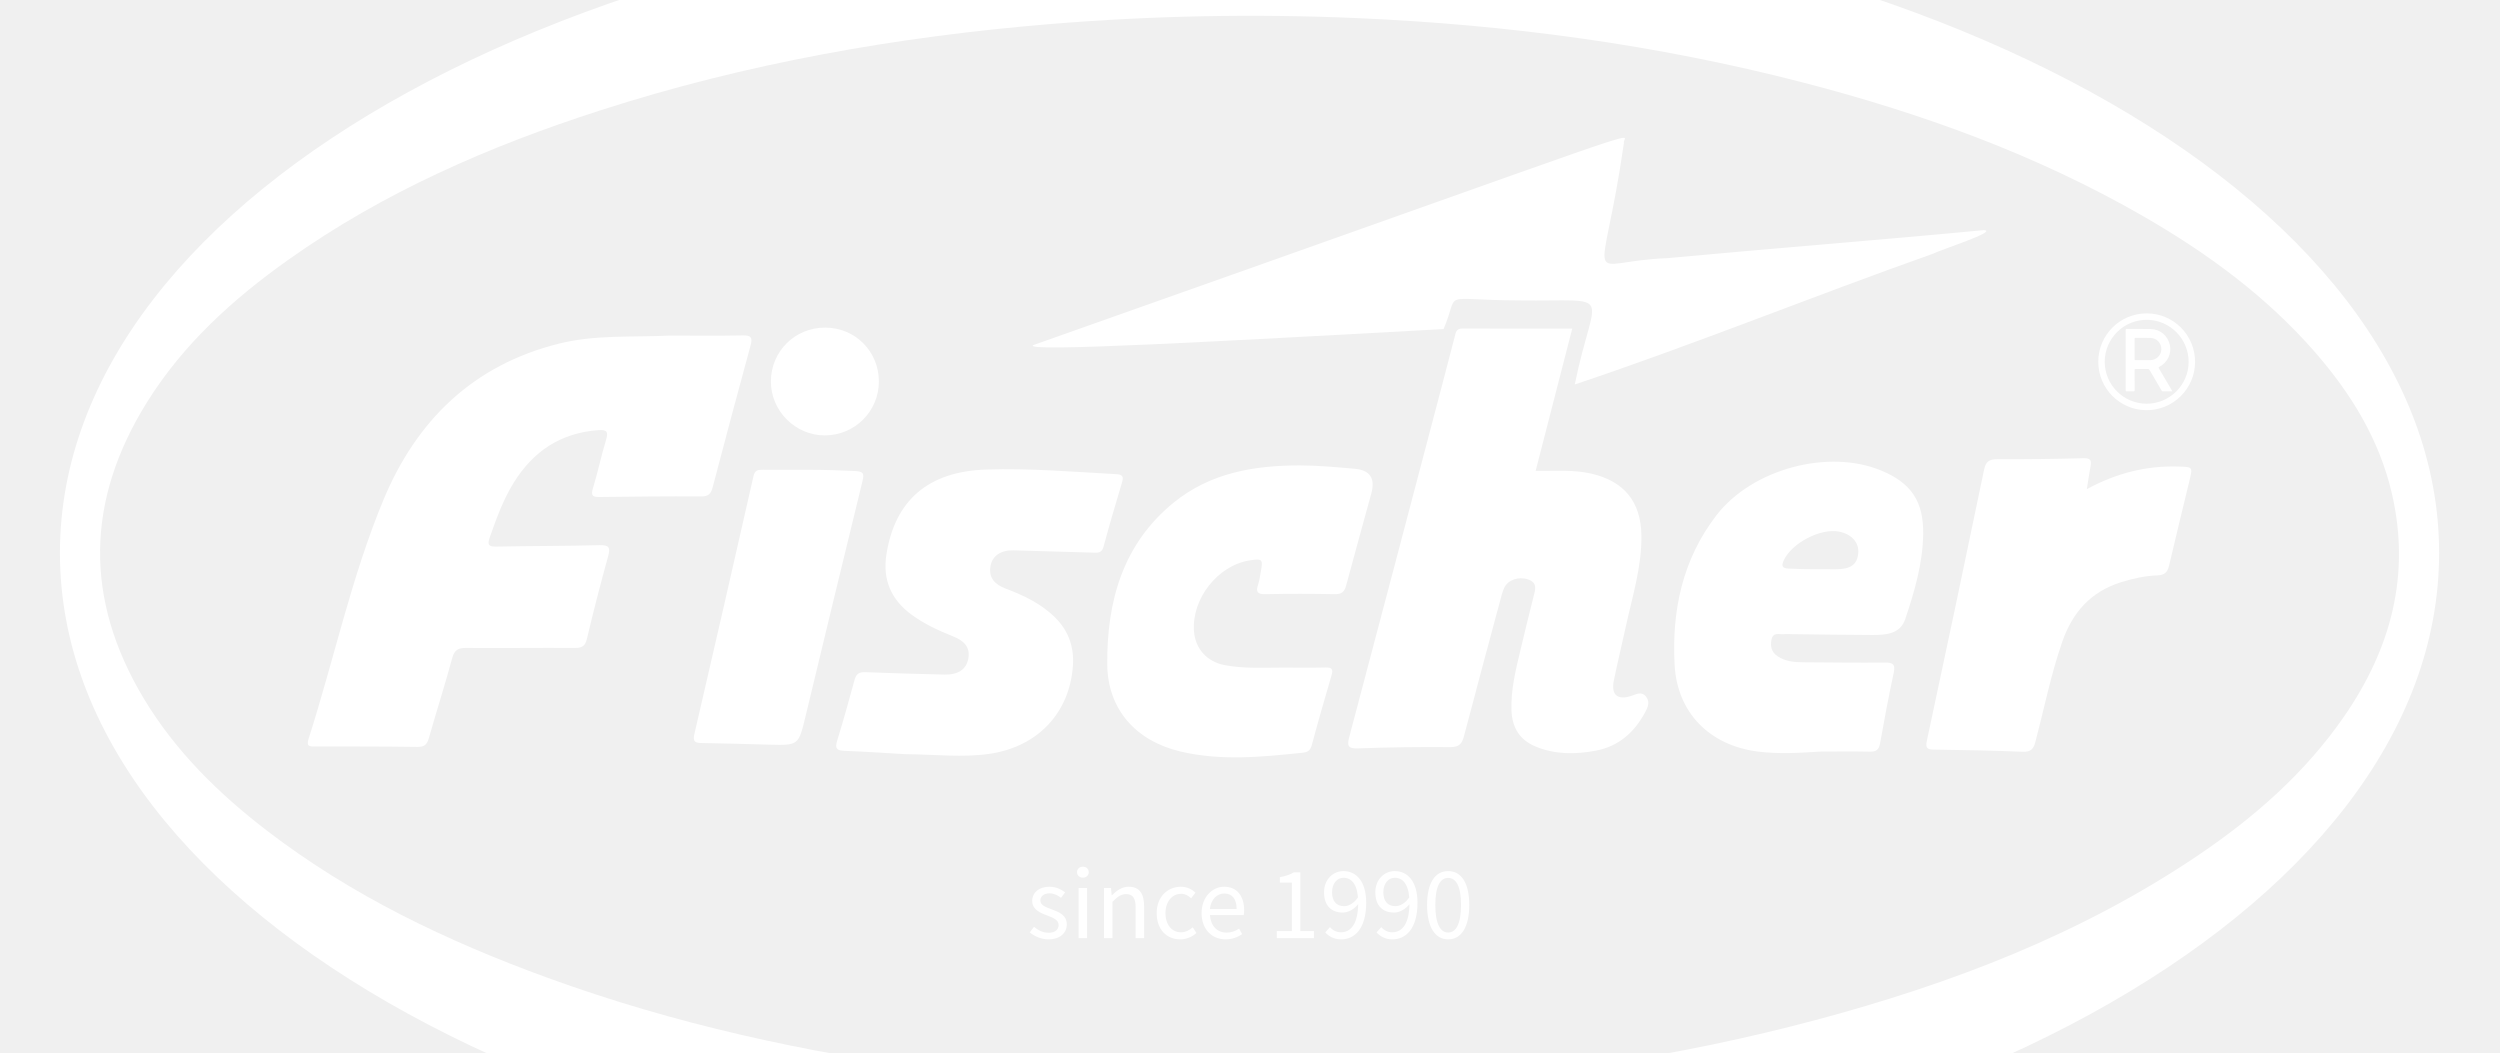
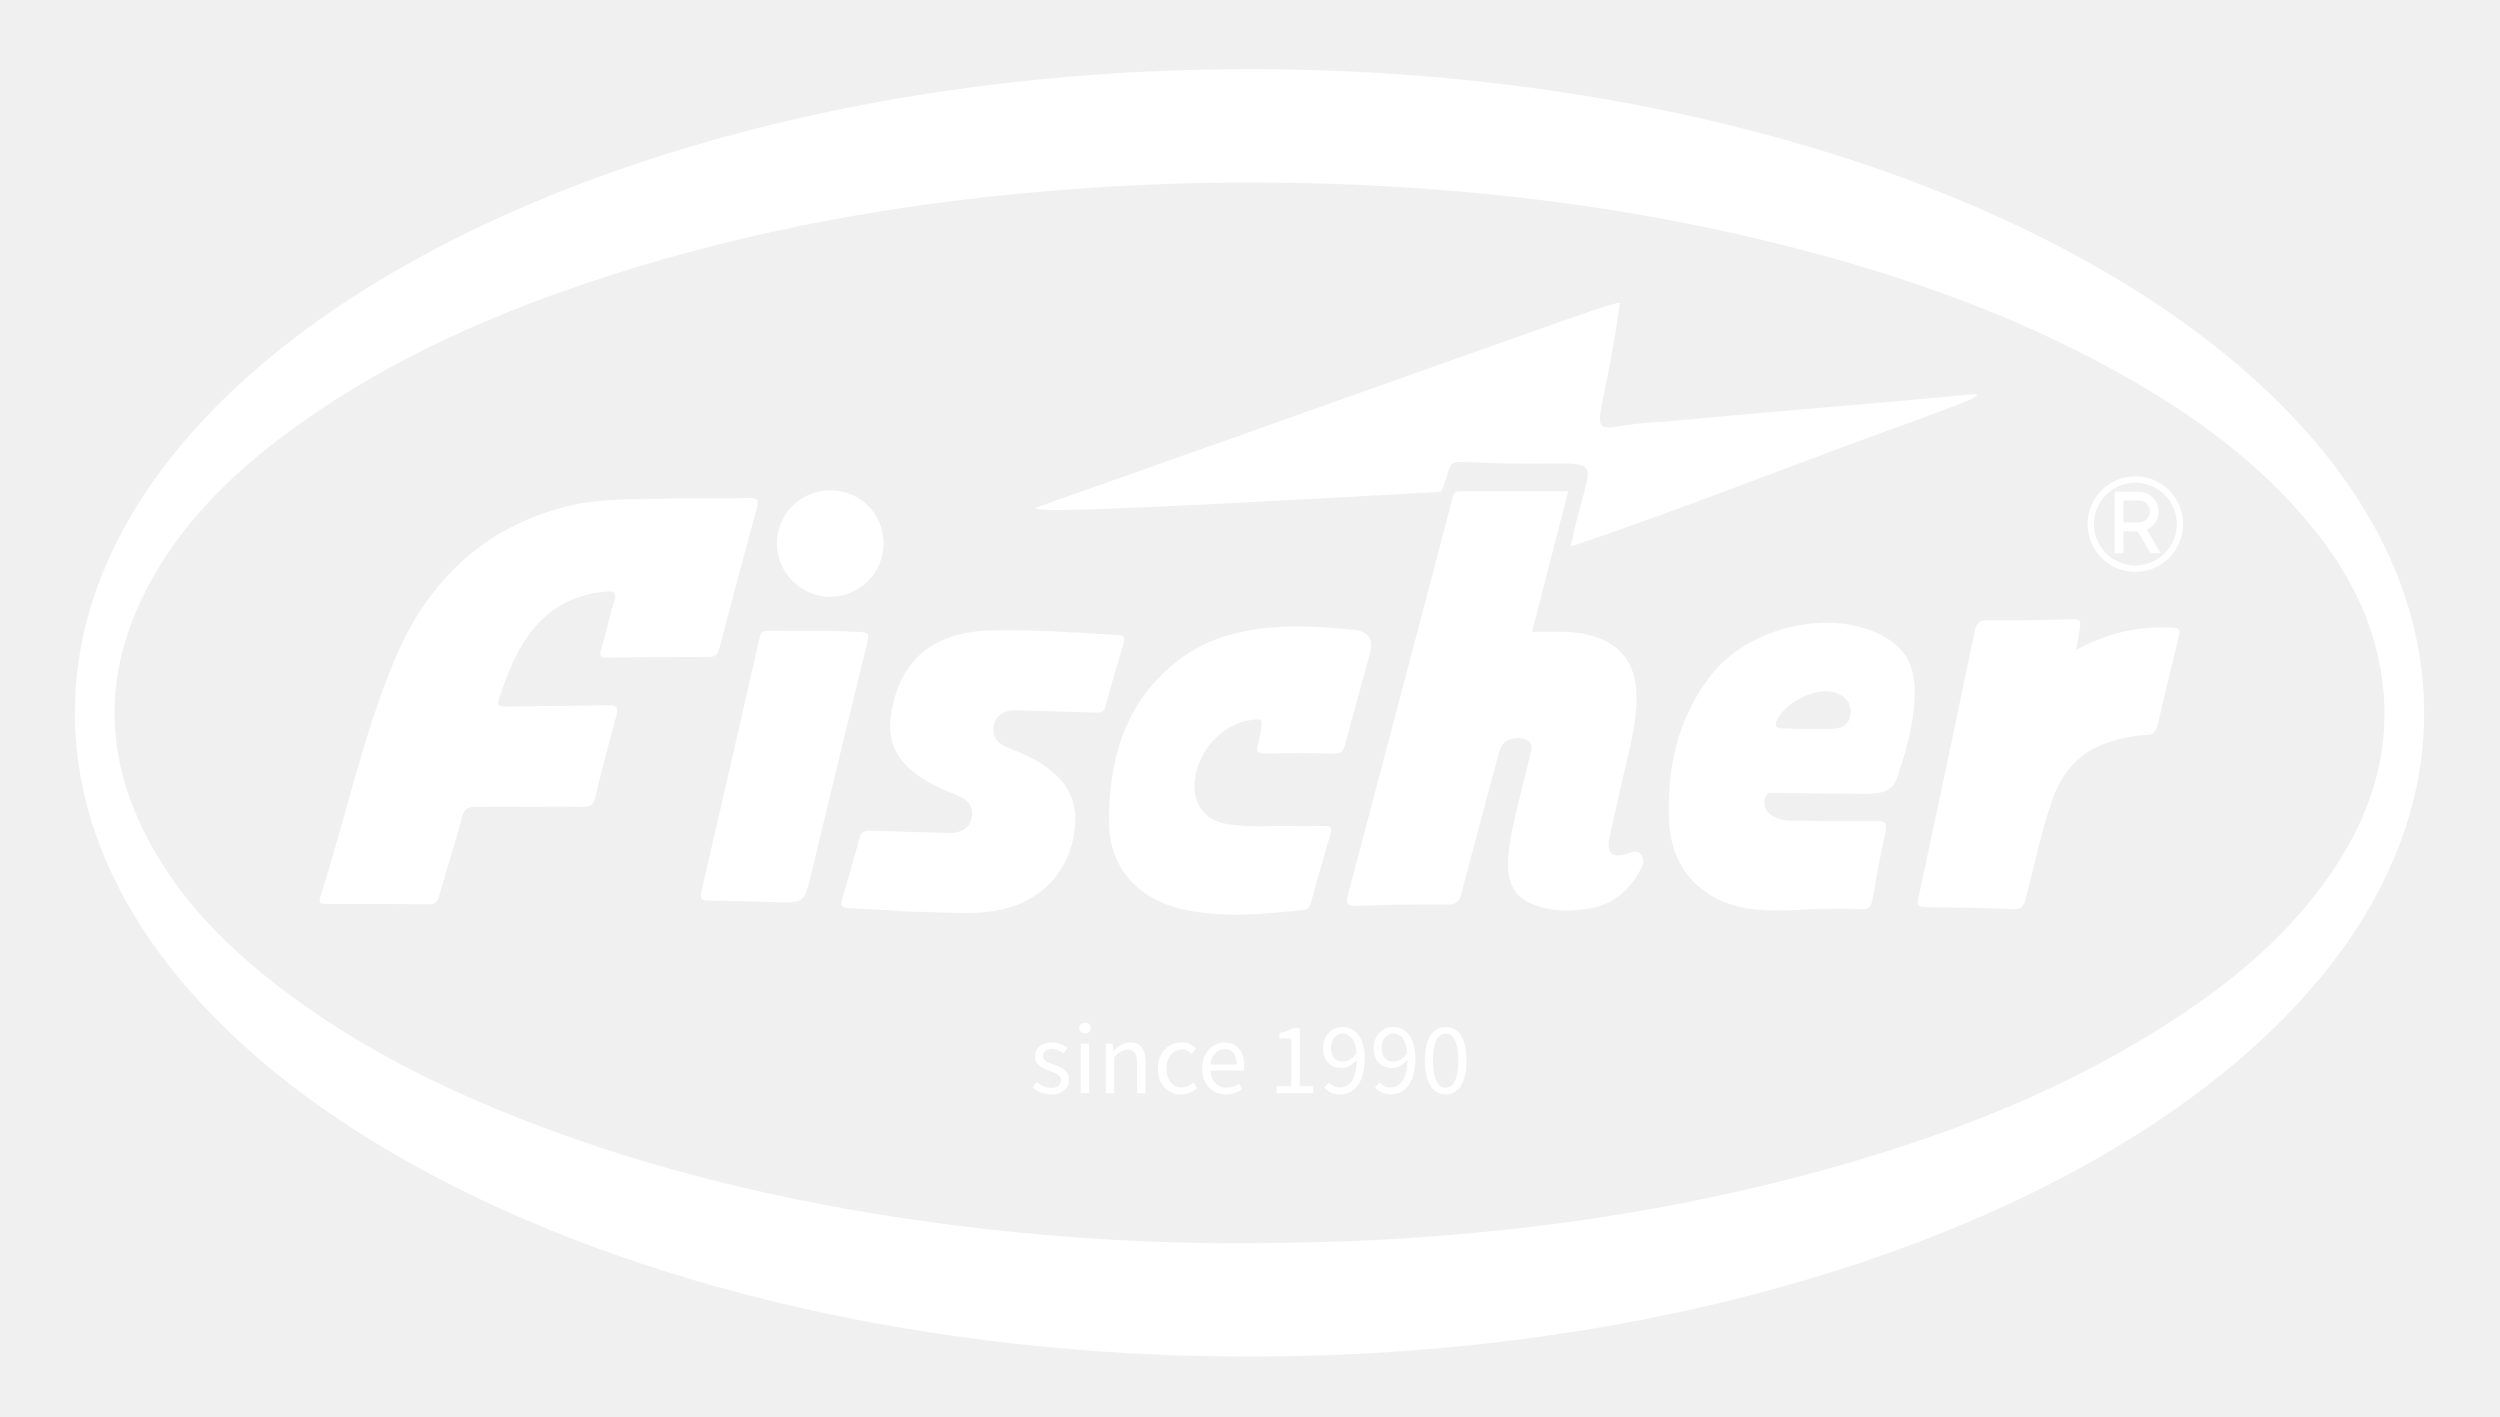
- <svg xmlns="http://www.w3.org/2000/svg" viewBox="5 393 784 330" height="330" width="784" xml:space="preserve" id="svg2" version="1.1">
+ <svg xmlns="http://www.w3.org/2000/svg" viewBox="0 340 794 450" height="450" width="794" xml:space="preserve" id="svg2" version="1.1">
  <defs id="defs6">
    <clipPath id="clipPath18" clipPathUnits="userSpaceOnUse">
      <path id="path16" d="M 0,841.89 H 595.276 V 0 H 0 Z" />
    </clipPath>
  </defs>
  <g transform="matrix(1.333333,0,0,-1.333333,0,1122.52)" id="g10">
    <g id="g12">
      <g clip-path="url(#clipPath18)" id="g14">
        <g transform="translate(361.0439,476.481)" id="g20">
          <path id="path22" style="fill:#ffffff;fill-opacity:1;fill-rule:nonzero;stroke:none" d="m 0,0 c -19.341,0.076 -13.758,2.569 -17.77,-6.739 -51.138,-2.795 -99.875,-5.547 -96.46,-3.757 C 41.479,44.537 23.837,39.164 24.652,37.019 19.451,0.927 14.528,9.19 34.887,9.941 c 24.984,2.331 49.279,4.198 74.39,6.593 3.678,-0.209 -10.46,-4.727 -11.959,-5.562 C 69.074,0.988 41.541,-10.249 13.094,-19.765 17.726,2.99 23.109,-0.296 0,0 0,0.031 0,-0.031 0,0" />
        </g>
        <g transform="translate(508.6507,452.1868)" id="g24">
          <path id="path26" style="fill:#ffffff;fill-opacity:1;fill-rule:nonzero;stroke:none" d="M 0,0 C -5.447,0 -9.87,4.423 -9.871,9.866 -9.873,15.311 -5.37,19.872 0.267,19.728 5.54,19.593 9.885,15.23 9.866,9.8 9.848,4.419 5.412,0 0,0 m 0.007,21.247 c -6.292,0 -11.398,-5.094 -11.394,-11.382 C -11.382,3.582 -6.359,-1.388 -0.261,-1.519 6.195,-1.658 11.38,3.543 11.381,9.848 11.382,16.146 6.293,21.247 0.007,21.247" />
        </g>
        <g transform="translate(509.4809,462.4352)" id="g28">
          <path id="path30" style="fill:#ffffff;fill-opacity:1;fill-rule:nonzero;stroke:none" d="m 0,0 c -1.135,0 -2.27,0.006 -3.405,-0.005 -0.212,-0.002 -0.271,0.052 -0.268,0.267 0.014,0.785 0.006,1.571 0.006,2.357 0,0.796 0.005,1.593 -0.004,2.39 -0.003,0.183 0.046,0.236 0.232,0.235 C -2.26,5.232 -1.082,5.254 0.096,5.223 1.543,5.186 2.646,3.983 2.62,2.515 2.596,1.139 1.41,0.001 0,0 m 2.05,-1.951 c -0.112,0.19 -0.11,0.269 0.102,0.379 1.919,1.008 2.929,3.13 2.466,5.152 C 4.116,5.773 2.341,7.268 0.097,7.317 -1.779,7.358 -3.656,7.329 -5.532,7.339 -5.716,7.34 -5.767,7.293 -5.767,7.107 c 0.005,-4.736 0.006,-9.471 -0.002,-14.206 0,-0.22 0.078,-0.244 0.262,-0.24 0.502,0.011 1.004,0.019 1.505,-0.003 0.262,-0.011 0.346,0.044 0.343,0.328 -0.017,1.538 -0.003,3.077 -0.013,4.615 -0.002,0.229 0.031,0.316 0.292,0.311 0.938,-0.02 1.877,-0.017 2.815,-10e-4 0.222,0.004 0.324,-0.081 0.426,-0.257 0.927,-1.588 1.862,-3.172 2.793,-4.758 0.077,-0.13 0.137,-0.243 0.337,-0.238 0.719,0.017 1.439,0.007 2.22,0.007 -0.081,0.146 -0.135,0.249 -0.194,0.349 -0.987,1.68 -1.972,3.36 -2.967,5.035" />
        </g>
        <g transform="translate(161.2831,468.2108)" id="g32">
          <path id="path34" style="fill:#ffffff;fill-opacity:1;fill-rule:nonzero;stroke:none" d="m 0,0 c 5.714,0 11.43,-0.074 17.143,0.04 2.015,0.04 2.365,-0.516 1.846,-2.413 -3.037,-11.099 -5.991,-22.222 -8.915,-33.352 -0.39,-1.485 -0.984,-2.113 -2.65,-2.104 -7.963,0.046 -15.928,-0.034 -23.891,-0.136 -1.607,-0.02 -2.166,0.241 -1.61,2.046 1.155,3.753 1.935,7.623 3.088,11.377 0.606,1.971 0.157,2.441 -1.82,2.299 -8.831,-0.63 -15.328,-4.963 -19.907,-12.37 -2.476,-4.005 -4.065,-8.405 -5.62,-12.83 -0.649,-1.846 -0.232,-2.223 1.618,-2.186 8.055,0.161 16.115,0.12 24.169,0.337 2.317,0.062 2.614,-0.568 2.036,-2.659 -1.769,-6.404 -3.437,-12.839 -4.96,-19.306 -0.41,-1.743 -1.115,-2.222 -2.823,-2.211 -8.526,0.054 -17.053,-0.066 -25.578,0.001 -1.859,0.015 -2.766,-0.421 -3.293,-2.368 -1.712,-6.32 -3.714,-12.562 -5.504,-18.863 -0.429,-1.512 -1.074,-2.07 -2.716,-2.046 -7.962,0.119 -15.927,0.096 -23.891,0.109 -1.183,0.002 -2.308,-0.186 -1.696,1.727 5.987,18.707 10.063,38.05 17.605,56.219 7.769,18.715 21.111,31.79 41.36,36.812 C -17.434,0.25 -8.692,-0.425 0,0" />
        </g>
        <g transform="translate(373.5427,469.8527)" id="g36">
          <path id="path38" style="fill:#ffffff;fill-opacity:1;fill-rule:nonzero;stroke:none" d="m 0,0 c -2.889,-11.227 -5.727,-22.256 -8.612,-33.468 4.537,-0.056 8.836,0.343 13.08,-0.64 7.711,-1.787 11.683,-6.582 11.798,-14.534 0.107,-7.403 -2.143,-14.414 -3.69,-21.54 -0.913,-4.208 -1.937,-8.393 -2.799,-12.611 -0.678,-3.322 0.861,-4.656 4.061,-3.611 1.242,0.406 2.48,1.198 3.553,-0.206 0.971,-1.272 0.342,-2.529 -0.279,-3.684 -2.524,-4.695 -6.227,-7.97 -11.572,-8.976 -4.752,-0.894 -9.498,-0.937 -14.09,0.942 -3.815,1.561 -5.599,4.476 -5.742,8.523 -0.171,4.841 0.986,9.48 2.093,14.127 0.999,4.189 2.007,8.377 3.072,12.55 0.432,1.69 1.066,3.341 -1.283,4.139 -2.185,0.742 -4.716,-0.087 -5.585,-1.975 -0.464,-1.011 -0.722,-2.124 -1.013,-3.207 -2.838,-10.576 -5.689,-21.149 -8.469,-31.74 -0.468,-1.782 -1.196,-2.542 -3.231,-2.525 -7.215,0.06 -14.437,-0.029 -21.646,-0.299 -2.542,-0.096 -2.616,0.72 -2.065,2.797 7.228,27.236 14.391,54.49 21.568,81.74 1.073,4.074 2.132,8.152 3.191,12.23 0.256,0.987 0.321,1.998 1.818,1.99 C -17.332,-0.024 -8.821,0 0,0" />
        </g>
        <g transform="translate(305.4545,390.1208)" id="g40">
          <path id="path42" style="fill:#ffffff;fill-opacity:1;fill-rule:nonzero;stroke:none" d="m 0,0 c 3.374,0 6.749,-0.056 10.12,0.026 1.487,0.036 1.757,-0.468 1.364,-1.812 -1.601,-5.48 -3.196,-10.964 -4.666,-16.481 -0.339,-1.273 -1.054,-1.642 -2.147,-1.755 -9.609,-0.998 -19.218,-1.976 -28.792,0.302 -10.386,2.471 -17.074,9.866 -17.156,20.477 -0.114,14.747 3.606,28.312 15.681,38.101 8.578,6.955 18.907,8.708 29.601,8.697 4.3,-0.004 8.607,-0.415 12.898,-0.787 3.613,-0.314 4.891,-2.25 3.935,-5.776 C 18.88,33.765 16.835,26.563 14.915,19.326 14.51,17.8 13.841,17.241 12.222,17.271 c -5.434,0.101 -10.873,0.112 -16.306,0 -1.912,-0.039 -2.287,0.568 -1.712,2.262 0.328,0.967 0.445,2.008 0.634,3.02 0.555,2.964 0.364,3.146 -2.718,2.643 -7.469,-1.221 -13.594,-9.079 -12.997,-16.678 0.321,-4.088 3.048,-7.125 7.143,-7.92 C -9.191,-0.284 -4.585,-0.001 0,0" />
        </g>
        <g transform="translate(216.5359,369.7654)" id="g44">
          <path id="path46" style="fill:#ffffff;fill-opacity:1;fill-rule:nonzero;stroke:none" d="m 0,0 c -3.896,0.224 -9.039,0.584 -14.189,0.78 -1.813,0.069 -2.253,0.577 -1.708,2.352 1.457,4.742 2.801,9.521 4.097,14.311 0.385,1.423 1.067,1.895 2.546,1.834 6.181,-0.254 12.366,-0.402 18.551,-0.565 3.254,-0.085 5.225,1.217 5.672,3.804 0.503,2.909 -1.323,4.275 -3.667,5.212 -3.4,1.359 -6.71,2.896 -9.676,5.066 -4.822,3.529 -6.862,8.234 -5.924,14.196 1.996,12.692 9.802,19.51 23.514,19.951 10.214,0.328 20.415,-0.535 30.614,-1.094 1.507,-0.083 1.662,-0.669 1.28,-1.95 -1.498,-5.025 -2.987,-10.054 -4.345,-15.117 -0.426,-1.592 -1.457,-1.412 -2.578,-1.379 -6.184,0.18 -12.368,0.365 -18.552,0.533 -3.019,0.082 -5.028,-1.269 -5.453,-3.704 -0.5,-2.864 1.138,-4.372 3.543,-5.284 4.32,-1.638 8.448,-3.572 11.763,-6.922 3.1,-3.132 4.381,-6.915 4.076,-11.252 C 38.775,9.562 31.133,1.649 19.779,0.049 13.591,-0.822 7.429,-0.084 0,0" />
        </g>
        <g transform="translate(494.5692,432.0931)" id="g48">
          <path id="path50" style="fill:#ffffff;fill-opacity:1;fill-rule:nonzero;stroke:none" d="M 0,0 C 6.993,3.796 14.077,5.56 21.635,5.314 24.912,5.207 24.921,5.24 24.151,2.038 22.554,-4.608 20.913,-11.243 19.37,-17.9 c -0.369,-1.592 -1.012,-2.325 -2.784,-2.386 -2.901,-0.1 -5.759,-0.734 -8.538,-1.603 -7.074,-2.214 -11.399,-7.04 -13.815,-13.986 -2.686,-7.718 -4.257,-15.711 -6.329,-23.579 -0.45,-1.707 -1.112,-2.396 -3.025,-2.314 -6.928,0.295 -13.865,0.406 -20.799,0.509 -1.565,0.024 -2.085,0.29 -1.702,2.075 4.556,21.242 9.048,42.497 13.46,63.769 0.416,2.01 1.309,2.465 3.19,2.458 C -14.225,7.018 -7.475,7.09 -0.731,7.278 1.026,7.327 1.106,6.612 0.862,5.291 0.562,3.671 0.329,2.04 0,0" />
        </g>
        <g transform="translate(194.0962,436.6413)" id="g52">
          <path id="path54" style="fill:#ffffff;fill-opacity:1;fill-rule:nonzero;stroke:none" d="m 0,0 c 3.558,0 7.075,-0.11 10.674,-0.284 1.922,-0.093 2.317,-0.432 1.837,-2.386 -4.533,-18.44 -8.955,-36.908 -13.409,-55.367 -1.64,-6.801 -1.64,-6.796 -8.658,-6.604 -5.241,0.142 -10.483,0.302 -15.725,0.38 -1.499,0.023 -2.177,0.262 -1.762,2.052 4.693,20.228 9.332,40.47 13.917,60.723 0.319,1.409 1.055,1.506 2.172,1.497 C -7.303,-0.019 -3.651,0 0,0 0,-0.105 0,0.105 0,0" />
        </g>
        <g transform="translate(197.7419,444.7342)" id="g56">
          <path id="path58" style="fill:#ffffff;fill-opacity:1;fill-rule:nonzero;stroke:none" d="M 0,0 C -6.941,-0.012 -12.719,5.793 -12.678,12.736 -12.636,19.789 -7.009,25.358 0.07,25.352 7.15,25.347 12.728,19.754 12.72,12.669 12.712,5.657 7.044,0.012 0,0" />
        </g>
        <g transform="translate(440.8088,416.9828)" id="g60">
          <path id="path62" style="fill:#ffffff;fill-opacity:1;fill-rule:nonzero;stroke:none" d="m 0,0 c -0.254,-2.63 -1.807,-3.737 -5.219,-3.727 -1.681,0.005 -3.361,10e-4 -5.042,10e-4 0,0.094 0,-0.094 0,0 -2.053,0 -3.749,0.048 -6.161,0.155 -1.561,0.069 -1.672,0.705 -1.059,2.013 1.874,3.997 8.635,7.535 12.96,6.679 C -1.525,4.527 0.244,2.524 0,0 m 5.361,19.504 c -12.407,5.129 -30.282,0.363 -38.681,-10.503 -8.012,-10.366 -10.555,-22.433 -9.872,-35.197 0.606,-11.337 8.282,-18.971 19.56,-20.414 4.96,-0.634 9.913,-0.3 14.872,0.003 3.84,0 7.681,0.056 11.519,-0.027 1.516,-0.033 2.12,0.504 2.386,2.007 0.978,5.529 2.021,11.048 3.198,16.538 0.414,1.928 -0.105,2.427 -1.997,2.411 -6.465,-0.056 -12.93,0.021 -19.395,0.067 -2.076,0.014 -4.133,0.215 -5.92,1.416 -1.41,0.947 -1.779,2.303 -1.428,3.936 0.395,1.842 1.842,1.142 2.936,1.256 0.648,0.068 1.31,0.011 1.966,0.004 6.276,-0.069 12.553,-0.177 18.829,-0.192 3.164,-0.008 6.54,0.201 7.732,3.771 2.162,6.476 4.116,13.044 4.209,19.974 0.104,7.651 -2.793,12.007 -9.914,14.95" />
        </g>
        <g transform="translate(520.7847,345.9967)" id="g64">
          <path id="path66" style="fill:#ffffff;fill-opacity:1;fill-rule:nonzero;stroke:none" d="m 0,0 c -27.575,-18.628 -58.162,-30.284 -90.099,-38.8 -31.594,-8.425 -63.755,-13.227 -96.366,-15.305 -12.223,-0.778 -24.448,-1.048 -36.684,-1.136 -24.322,-0.13 -48.549,1.391 -72.651,4.58 -31.571,4.177 -62.566,10.935 -92.544,21.862 -23.515,8.572 -45.966,19.256 -65.933,34.592 -11.365,8.729 -21.494,18.663 -28.942,31.065 -14.069,23.426 -13.599,46.72 0.817,69.778 8.512,13.615 20.179,24.181 33.152,33.391 22.406,15.909 47.277,26.733 73.283,35.119 34.481,11.12 69.906,17.364 105.967,20.341 23.974,1.979 47.973,2.443 71.988,1.406 35.476,-1.533 70.525,-6.216 104.944,-15.129 28.034,-7.259 55.097,-17.034 80.273,-31.56 C 2.153,141.58 15.972,131.468 27.383,118.396 35.884,108.659 42.572,97.843 45.534,85.074 49.99,65.863 45.289,48.557 34.309,32.648 25.154,19.384 13.259,8.957 0,0 m -223.147,224.421 c -154.525,0 -279.792,-68.648 -279.792,-153.331 0,-84.682 125.267,-153.33 279.792,-153.33 154.525,0 279.792,68.648 279.792,153.33 0,84.683 -125.267,153.331 -279.792,153.331" />
        </g>
        <g transform="translate(245.9551,327.8381)" id="g68">
          <path id="path70" style="fill:#ffffff;fill-opacity:1;fill-rule:nonzero;stroke:none" d="m 0,0 0.985,1.315 c 1.025,-0.826 2.066,-1.398 3.482,-1.398 1.549,0 2.318,0.826 2.318,1.832 C 6.785,2.963 5.393,3.5 4.087,3.985 2.434,4.589 0.57,5.403 0.57,7.393 c 0,1.887 1.512,3.348 4.068,3.348 1.469,0 2.754,-0.601 3.668,-1.326 L 7.351,8.136 C 6.539,8.737 5.705,9.186 4.661,9.186 3.175,9.186 2.489,8.394 2.489,7.495 2.489,6.373 3.772,5.946 5.108,5.448 6.809,4.807 8.705,4.115 8.705,1.869 8.705,-0.044 7.185,-1.637 4.401,-1.637 2.725,-1.637 1.109,-0.927 0,0" />
        </g>
        <path id="path72" style="fill:#ffffff;fill-opacity:1;fill-rule:nonzero;stroke:none" d="m 257.433,338.288 h 1.996 v -11.796 h -1.996 z m -0.365,3.714 c 0,0.784 0.602,1.29 1.378,1.29 0.777,0 1.379,-0.506 1.379,-1.29 0,-0.753 -0.602,-1.289 -1.379,-1.289 -0.776,0 -1.378,0.536 -1.378,1.289" />
        <g transform="translate(263.4036,338.2877)" id="g74">
          <path id="path76" style="fill:#ffffff;fill-opacity:1;fill-rule:nonzero;stroke:none" d="m 0,0 h 1.649 l 0.169,-1.701 h 0.066 c 1.124,1.106 2.337,1.992 3.957,1.992 2.485,0 3.602,-1.603 3.602,-4.612 v -7.475 H 7.447 v 7.216 c 0,2.198 -0.665,3.138 -2.226,3.138 -1.206,0 -2.042,-0.615 -3.225,-1.811 v -8.543 H 0 Z" />
        </g>
        <g transform="translate(275.8039,332.3744)" id="g78">
          <path id="path80" style="fill:#ffffff;fill-opacity:1;fill-rule:nonzero;stroke:none" d="m 0,0 c 0,3.936 2.659,6.205 5.675,6.205 1.549,0 2.621,-0.639 3.451,-1.385 L 8.105,3.501 C 7.418,4.121 6.692,4.543 5.765,4.543 3.629,4.543 2.063,2.703 2.063,0 c 0,-2.703 1.479,-4.512 3.648,-4.512 1.078,0 2.034,0.524 2.77,1.175 L 9.346,-4.674 C 8.286,-5.62 6.948,-6.174 5.533,-6.174 2.393,-6.174 0,-3.906 0,0" />
        </g>
        <g transform="translate(294.6081,333.3396)" id="g82">
          <path id="path84" style="fill:#ffffff;fill-opacity:1;fill-rule:nonzero;stroke:none" d="M 0,0 C 0,2.364 -1.063,3.649 -2.908,3.649 -4.566,3.649 -6.048,2.318 -6.291,0 Z m -8.246,-0.965 c 0,3.839 2.587,6.205 5.302,6.205 3.009,0 4.708,-2.161 4.708,-5.536 0,-0.421 -0.036,-0.842 -0.093,-1.134 h -7.944 c 0.143,-2.499 1.671,-4.119 3.919,-4.119 1.132,0 2.062,0.366 2.936,0.943 l 0.714,-1.309 c -1.034,-0.678 -2.291,-1.224 -3.895,-1.224 -3.144,0 -5.647,2.299 -5.647,6.174" />
        </g>
        <g transform="translate(304.0493,328.1536)" id="g86">
          <path id="path88" style="fill:#ffffff;fill-opacity:1;fill-rule:nonzero;stroke:none" d="m 0,0 h 3.546 v 11.395 h -2.82 v 1.284 c 1.41,0.248 2.434,0.623 3.292,1.137 H 5.542 V 0 H 8.738 V -1.662 H 0 Z" />
        </g>
        <g transform="translate(315.4505,327.8353)" id="g90">
          <path id="path92" style="fill:#ffffff;fill-opacity:1;fill-rule:nonzero;stroke:none" d="M 0,0 1.111,1.248 C 1.734,0.499 2.69,0.027 3.655,0.027 c 2.233,0 4.09,1.766 4.09,6.957 0,3.804 -1.235,5.869 -3.454,5.869 -1.518,0 -2.693,-1.353 -2.693,-3.394 0,-2.017 0.948,-3.285 2.864,-3.285 1.004,0 2.263,0.602 3.327,2.192 L 7.86,6.788 C 6.887,5.487 5.44,4.672 4.128,4.672 c -2.683,0 -4.414,1.61 -4.414,4.787 0,2.963 2.089,4.966 4.572,4.966 3.052,0 5.343,-2.473 5.343,-7.441 0,-6.225 -2.812,-8.619 -5.898,-8.619 C 2.069,-1.635 0.85,-0.927 0,0" />
        </g>
        <g transform="translate(327.5134,327.8353)" id="g94">
          <path id="path96" style="fill:#ffffff;fill-opacity:1;fill-rule:nonzero;stroke:none" d="M 0,0 1.111,1.248 C 1.734,0.499 2.69,0.027 3.655,0.027 c 2.233,0 4.09,1.766 4.09,6.957 0,3.804 -1.234,5.869 -3.454,5.869 -1.518,0 -2.693,-1.353 -2.693,-3.394 0,-2.017 0.948,-3.285 2.864,-3.285 1.004,0 2.263,0.602 3.327,2.192 L 7.86,6.788 C 6.887,5.487 5.44,4.672 4.128,4.672 c -2.683,0 -4.414,1.61 -4.414,4.787 0,2.963 2.089,4.966 4.572,4.966 3.052,0 5.343,-2.473 5.343,-7.441 0,-6.225 -2.812,-8.619 -5.898,-8.619 C 2.069,-1.635 0.85,-0.927 0,0" />
        </g>
        <g transform="translate(347.3829,334.2879)" id="g98">
          <path id="path100" style="fill:#ffffff;fill-opacity:1;fill-rule:nonzero;stroke:none" d="m 0,0 c 0,4.537 -1.224,6.365 -3.023,6.365 -1.798,0 -3.022,-1.828 -3.022,-6.365 0,-4.537 1.224,-6.479 3.022,-6.479 C -1.224,-6.479 0,-4.537 0,0 m -7.983,0 c 0,5.189 1.87,7.973 4.96,7.973 3.091,0 4.961,-2.792 4.961,-7.973 0,-5.189 -1.87,-8.087 -4.961,-8.087 -3.09,0 -4.96,2.898 -4.96,8.087" />
        </g>
      </g>
    </g>
  </g>
</svg>
